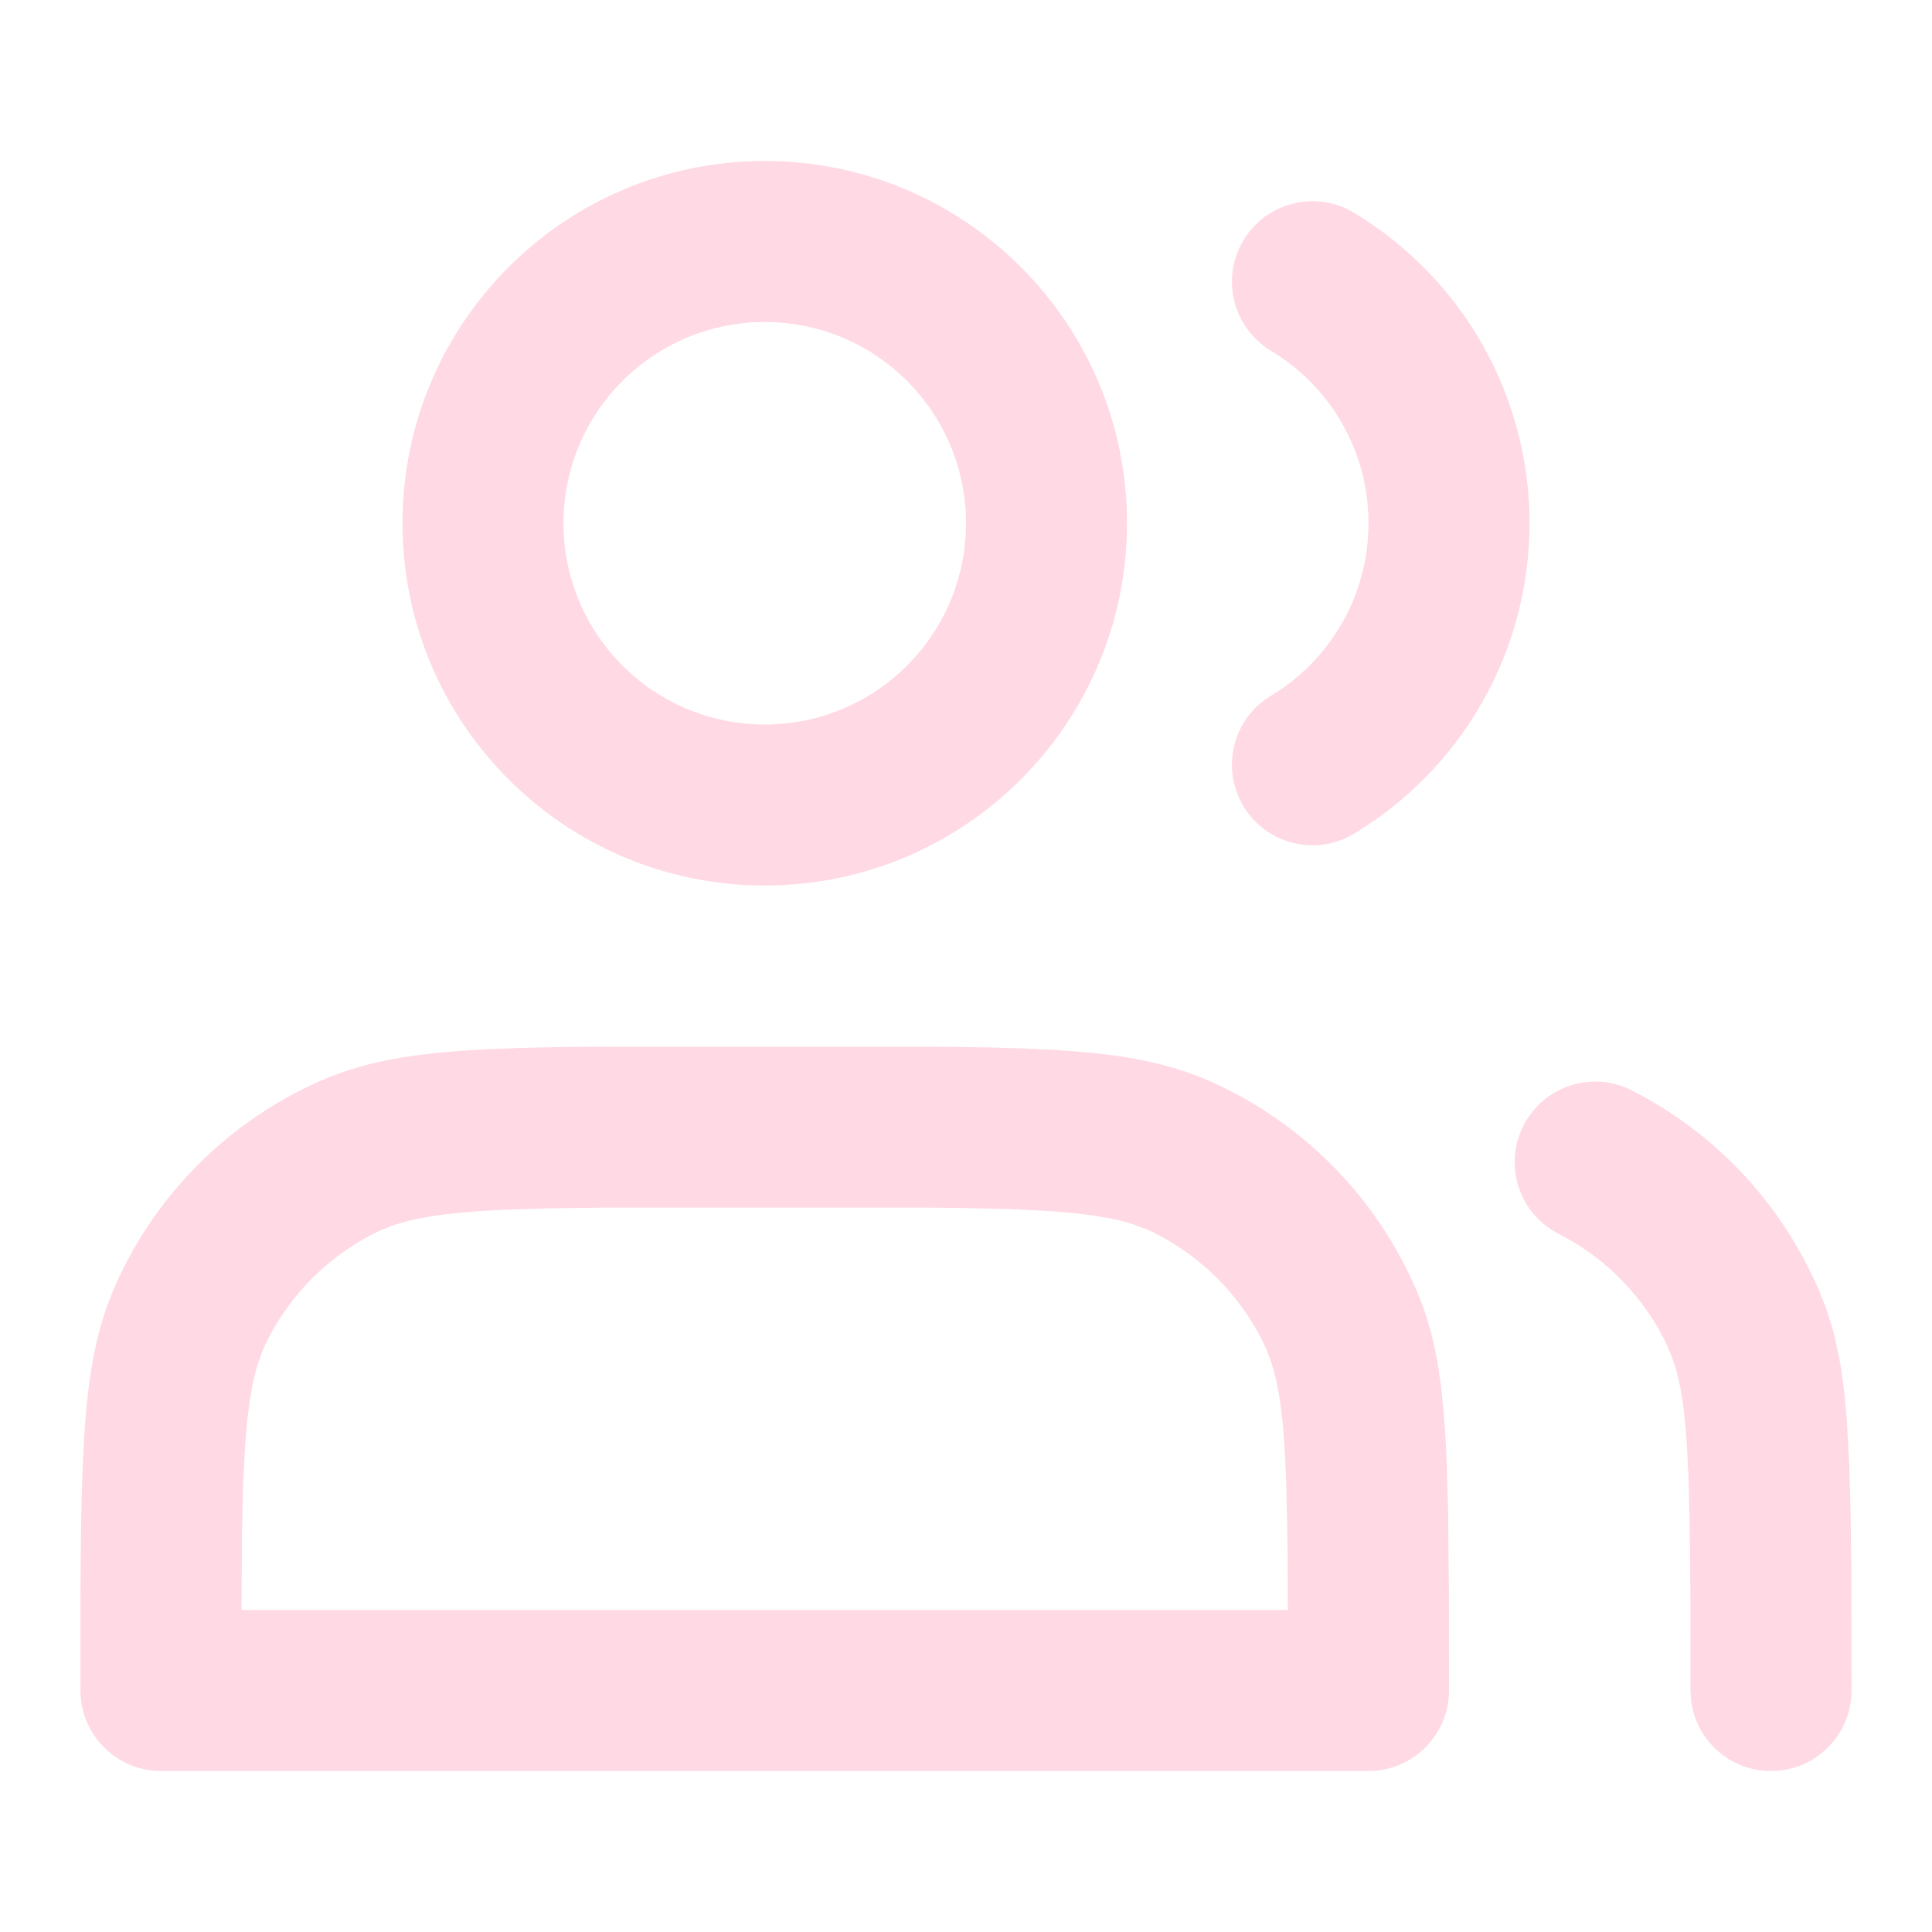
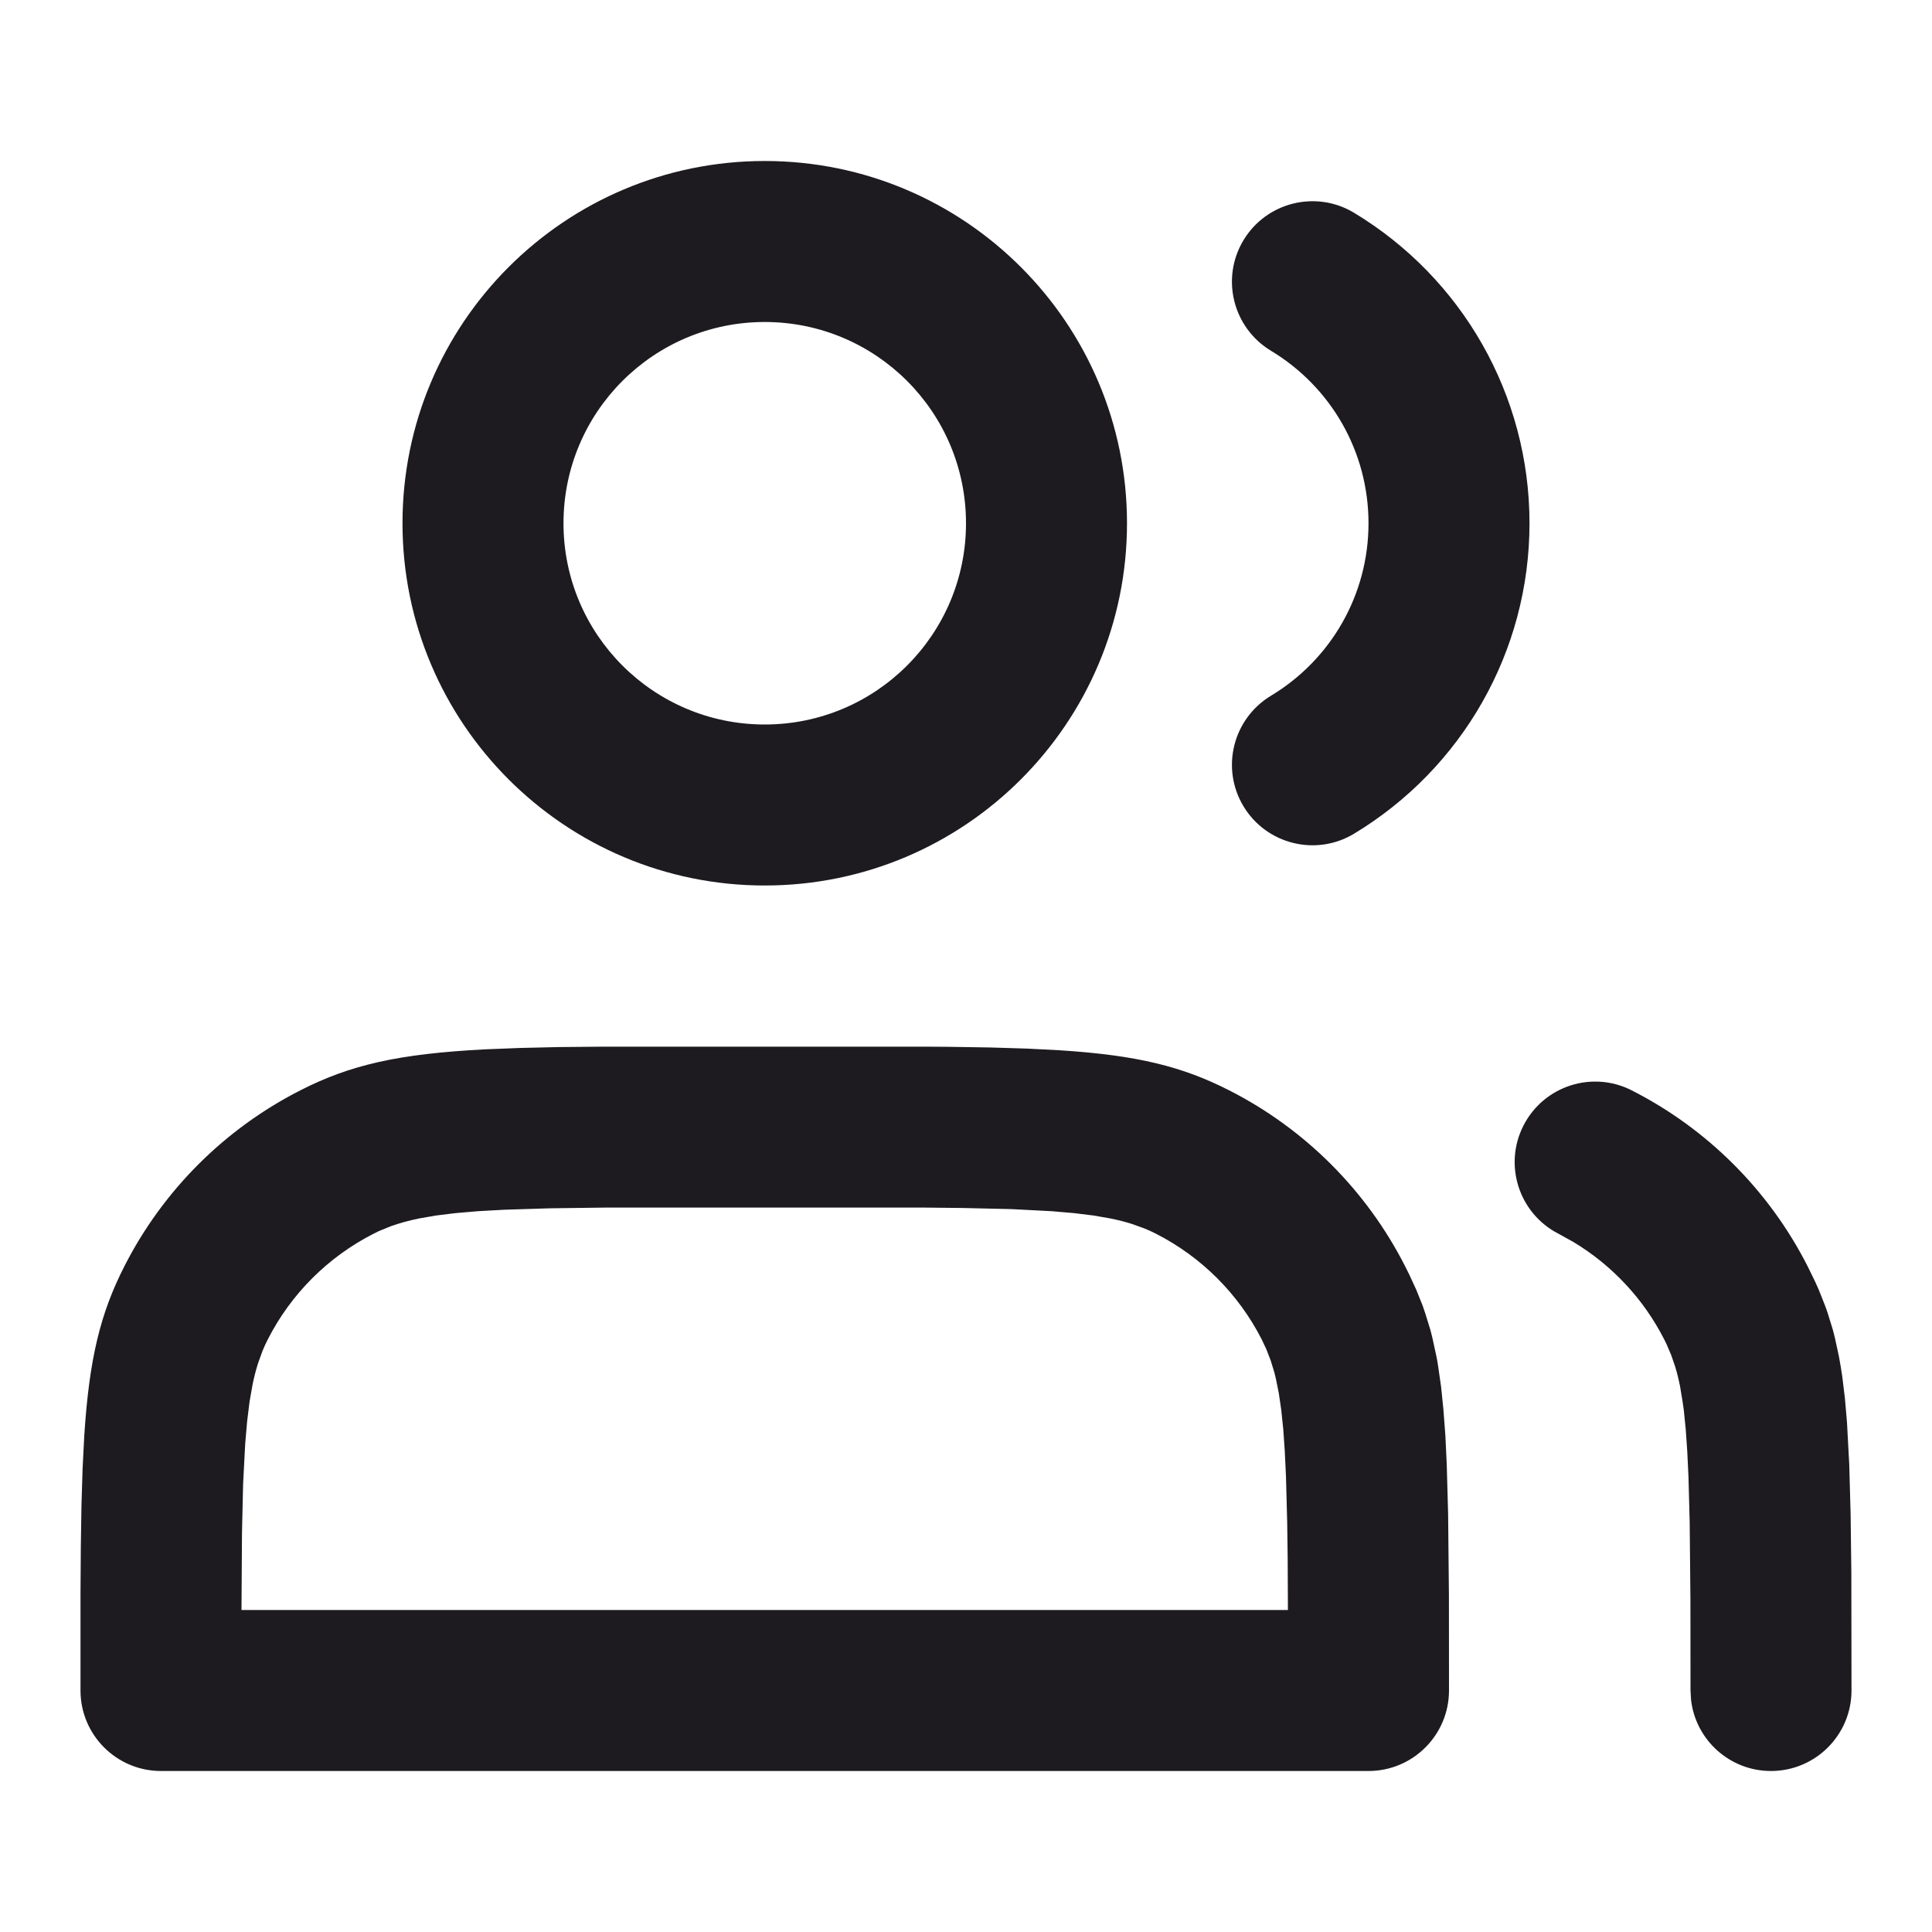
<svg xmlns="http://www.w3.org/2000/svg" width="24" height="24" viewBox="0 0 24 24" fill="none">
-   <path d="M11.508 13.002C11.604 13.002 11.697 13.003 11.787 13.004L12.3 13.012L12.758 13.026L13.167 13.047C14.131 13.109 14.689 13.249 15.27 13.545C16.211 14.024 16.976 14.789 17.455 15.73L17.504 15.828L17.593 16.021L17.671 16.215C17.683 16.248 17.694 16.281 17.705 16.314L17.768 16.518C17.777 16.553 17.787 16.589 17.795 16.625L17.844 16.851C17.852 16.89 17.859 16.93 17.865 16.971L17.902 17.229L17.931 17.515L17.955 17.834L17.972 18.191L17.989 18.808L17.999 19.811L18 21C18 21.552 17.552 22 17 22H2C1.448 22 1 21.552 1 21L1 19.788L1.004 19.213L1.012 18.7L1.026 18.242L1.047 17.833C1.109 16.869 1.249 16.311 1.545 15.73C2.024 14.789 2.789 14.024 3.73 13.545C4.35 13.229 4.943 13.091 6.032 13.035L6.464 13.018L6.949 13.007L7.492 13.002H11.508ZM20.27 13.545C21.211 14.024 21.976 14.789 22.455 15.73L22.55 15.925C22.564 15.957 22.579 15.989 22.593 16.021L22.67 16.215C22.683 16.248 22.694 16.281 22.705 16.314L22.768 16.518C22.777 16.553 22.787 16.589 22.795 16.625L22.844 16.851C22.859 16.929 22.872 17.011 22.885 17.097L22.918 17.368L22.944 17.67L22.972 18.191L22.989 18.808L22.998 19.539L23 21C23 21.552 22.552 22 22 22C21.487 22 21.064 21.614 21.007 21.117L21 21L20.999 19.873L20.99 18.918L20.975 18.35L20.96 18.033L20.941 17.758L20.917 17.519C20.912 17.483 20.907 17.447 20.902 17.413L20.87 17.22C20.852 17.131 20.832 17.05 20.809 16.975L20.76 16.833L20.704 16.701C20.694 16.68 20.684 16.659 20.673 16.638C20.417 16.136 20.026 15.718 19.546 15.429L19.362 15.327C18.87 15.076 18.674 14.474 18.925 13.982C19.176 13.49 19.778 13.294 20.27 13.545ZM11.473 15.001H7.528L6.831 15.01L6.258 15.028L5.936 15.046L5.656 15.07L5.413 15.1L5.202 15.137C5.071 15.164 4.957 15.196 4.854 15.233L4.707 15.293L4.638 15.327C4.074 15.615 3.615 16.073 3.327 16.638C3.304 16.683 3.282 16.73 3.262 16.779L3.206 16.934C3.18 17.015 3.157 17.104 3.137 17.202L3.1 17.413L3.07 17.656L3.046 17.935L3.02 18.435L3.006 19.048L3 20H15.999L15.996 19.363L15.99 18.915L15.975 18.346L15.96 18.028L15.941 17.753L15.916 17.515L15.886 17.308L15.85 17.129C15.844 17.101 15.837 17.074 15.83 17.047L15.784 16.898L15.731 16.761L15.673 16.638C15.385 16.074 14.926 15.615 14.362 15.327C14.317 15.304 14.27 15.282 14.221 15.262L14.066 15.206C13.985 15.18 13.896 15.157 13.798 15.137L13.587 15.1L13.344 15.07L13.065 15.046L12.565 15.02L11.953 15.006L11.473 15.001ZM9.5 2C11.985 2 14 4.015 14 6.5C14 8.985 11.985 11 9.5 11C7.015 11 5 8.985 5 6.5C5 4.015 7.015 2 9.5 2ZM16.82 2.643C18.161 3.452 19 4.904 19 6.5C19 8.096 18.161 9.548 16.82 10.357C16.347 10.642 15.732 10.489 15.447 10.016C15.162 9.543 15.315 8.929 15.788 8.643C16.535 8.193 17 7.388 17 6.5C17 5.612 16.535 4.807 15.788 4.357C15.315 4.071 15.162 3.457 15.447 2.984C15.732 2.511 16.347 2.358 16.82 2.643ZM9.5 4C8.119 4 7 5.119 7 6.5C7 7.881 8.119 9 9.5 9C10.881 9 12 7.881 12 6.5C12 5.119 10.881 4 9.5 4Z" fill="#FFD9E3" />
+   <path d="M11.508 13.002C11.604 13.002 11.697 13.003 11.787 13.004L12.3 13.012L12.758 13.026L13.167 13.047C14.131 13.109 14.689 13.249 15.27 13.545C16.211 14.024 16.976 14.789 17.455 15.73L17.504 15.828L17.593 16.021L17.671 16.215C17.683 16.248 17.694 16.281 17.705 16.314L17.768 16.518C17.777 16.553 17.787 16.589 17.795 16.625L17.844 16.851C17.852 16.89 17.859 16.93 17.865 16.971L17.902 17.229L17.931 17.515L17.955 17.834L17.972 18.191L17.989 18.808L17.999 19.811L18 21C18 21.552 17.552 22 17 22H2C1.448 22 1 21.552 1 21L1 19.788L1.004 19.213L1.012 18.7L1.026 18.242L1.047 17.833C1.109 16.869 1.249 16.311 1.545 15.73C2.024 14.789 2.789 14.024 3.73 13.545C4.35 13.229 4.943 13.091 6.032 13.035L6.464 13.018L6.949 13.007L7.492 13.002H11.508ZM20.27 13.545C21.211 14.024 21.976 14.789 22.455 15.73L22.55 15.925C22.564 15.957 22.579 15.989 22.593 16.021L22.67 16.215C22.683 16.248 22.694 16.281 22.705 16.314L22.768 16.518C22.777 16.553 22.787 16.589 22.795 16.625L22.844 16.851C22.859 16.929 22.872 17.011 22.885 17.097L22.918 17.368L22.944 17.67L22.972 18.191L22.989 18.808L22.998 19.539L23 21C23 21.552 22.552 22 22 22C21.487 22 21.064 21.614 21.007 21.117L21 21L20.999 19.873L20.99 18.918L20.975 18.35L20.96 18.033L20.941 17.758L20.917 17.519C20.912 17.483 20.907 17.447 20.902 17.413L20.87 17.22C20.852 17.131 20.832 17.05 20.809 16.975L20.76 16.833L20.704 16.701C20.694 16.68 20.684 16.659 20.673 16.638C20.417 16.136 20.026 15.718 19.546 15.429L19.362 15.327C18.87 15.076 18.674 14.474 18.925 13.982C19.176 13.49 19.778 13.294 20.27 13.545ZM11.473 15.001H7.528L6.831 15.01L6.258 15.028L5.936 15.046L5.656 15.07L5.413 15.1L5.202 15.137C5.071 15.164 4.957 15.196 4.854 15.233L4.707 15.293L4.638 15.327C4.074 15.615 3.615 16.073 3.327 16.638C3.304 16.683 3.282 16.73 3.262 16.779L3.206 16.934C3.18 17.015 3.157 17.104 3.137 17.202L3.1 17.413L3.07 17.656L3.046 17.935L3.02 18.435L3.006 19.048L3 20H15.999L15.996 19.363L15.99 18.915L15.975 18.346L15.96 18.028L15.941 17.753L15.916 17.515L15.886 17.308L15.85 17.129C15.844 17.101 15.837 17.074 15.83 17.047L15.784 16.898L15.731 16.761L15.673 16.638C15.385 16.074 14.926 15.615 14.362 15.327C14.317 15.304 14.27 15.282 14.221 15.262L14.066 15.206C13.985 15.18 13.896 15.157 13.798 15.137L13.587 15.1L13.344 15.07L13.065 15.046L12.565 15.02L11.953 15.006L11.473 15.001ZM9.5 2C11.985 2 14 4.015 14 6.5C14 8.985 11.985 11 9.5 11C7.015 11 5 8.985 5 6.5C5 4.015 7.015 2 9.5 2ZM16.82 2.643C18.161 3.452 19 4.904 19 6.5C19 8.096 18.161 9.548 16.82 10.357C16.347 10.642 15.732 10.489 15.447 10.016C15.162 9.543 15.315 8.929 15.788 8.643C16.535 8.193 17 7.388 17 6.5C17 5.612 16.535 4.807 15.788 4.357C15.315 4.071 15.162 3.457 15.447 2.984C15.732 2.511 16.347 2.358 16.82 2.643ZM9.5 4C8.119 4 7 5.119 7 6.5C7 7.881 8.119 9 9.5 9C10.881 9 12 7.881 12 6.5C12 5.119 10.881 4 9.5 4Z" fill="#1D1B20" />
</svg>
